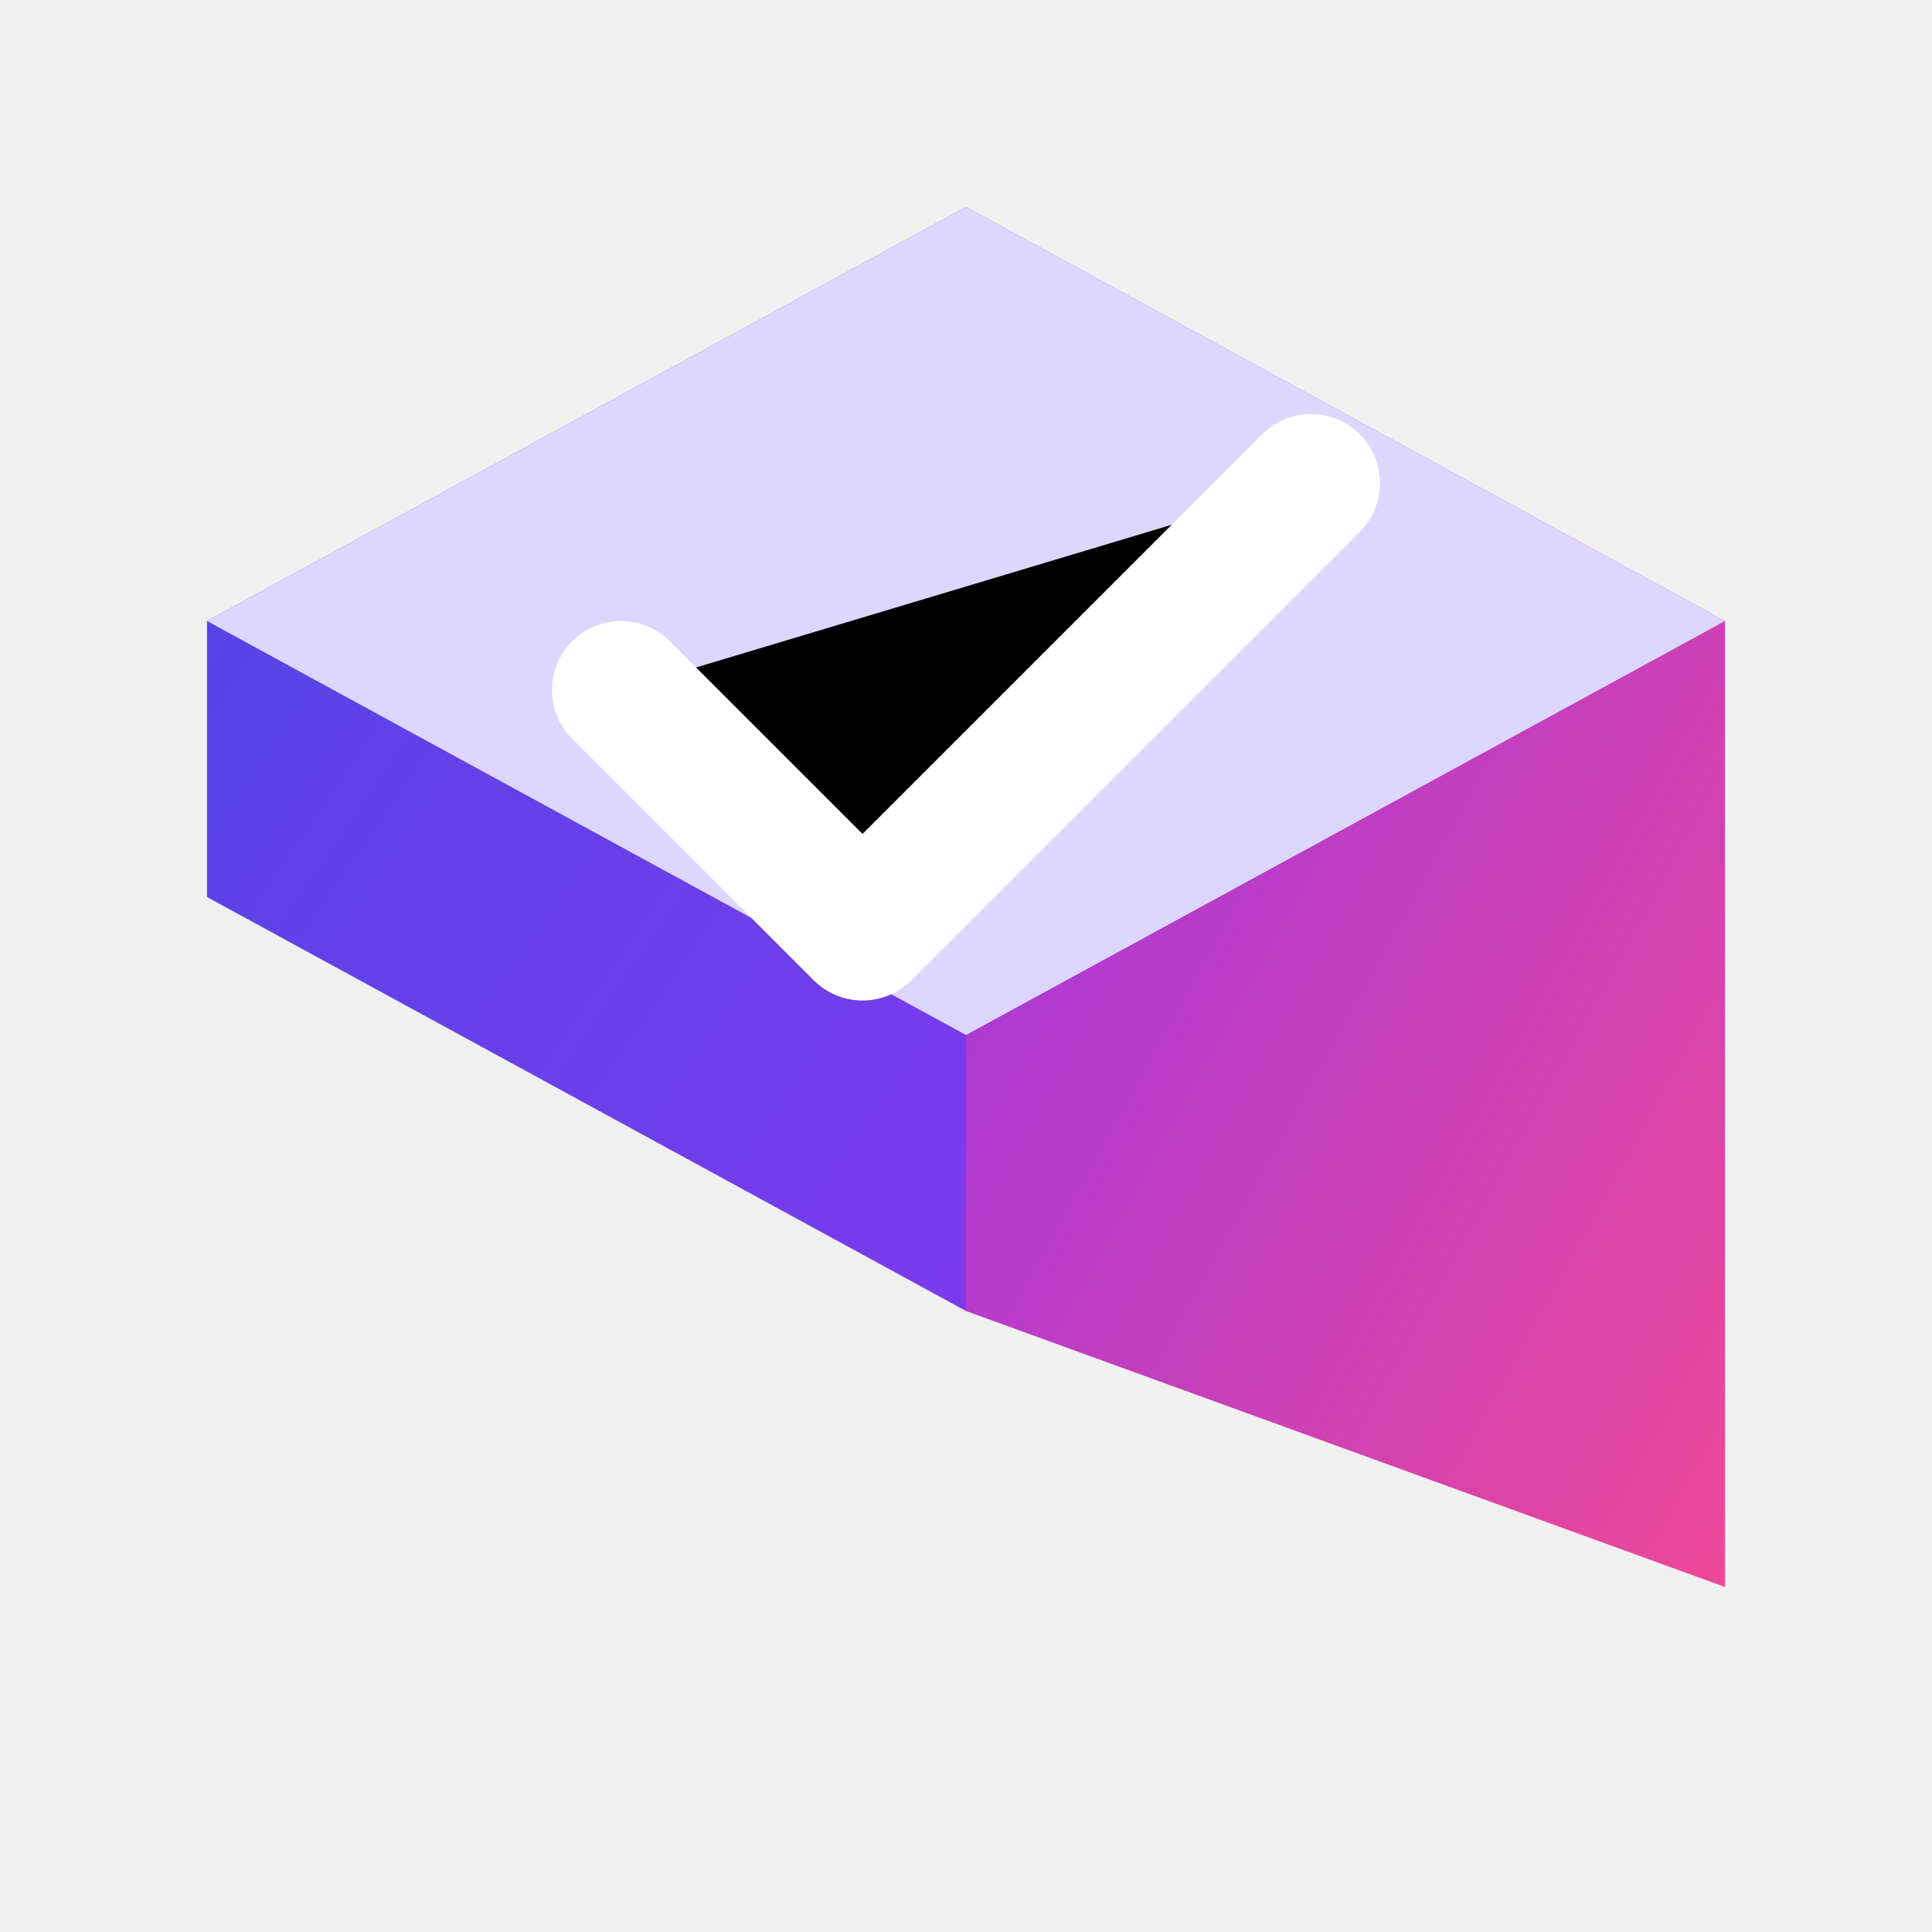
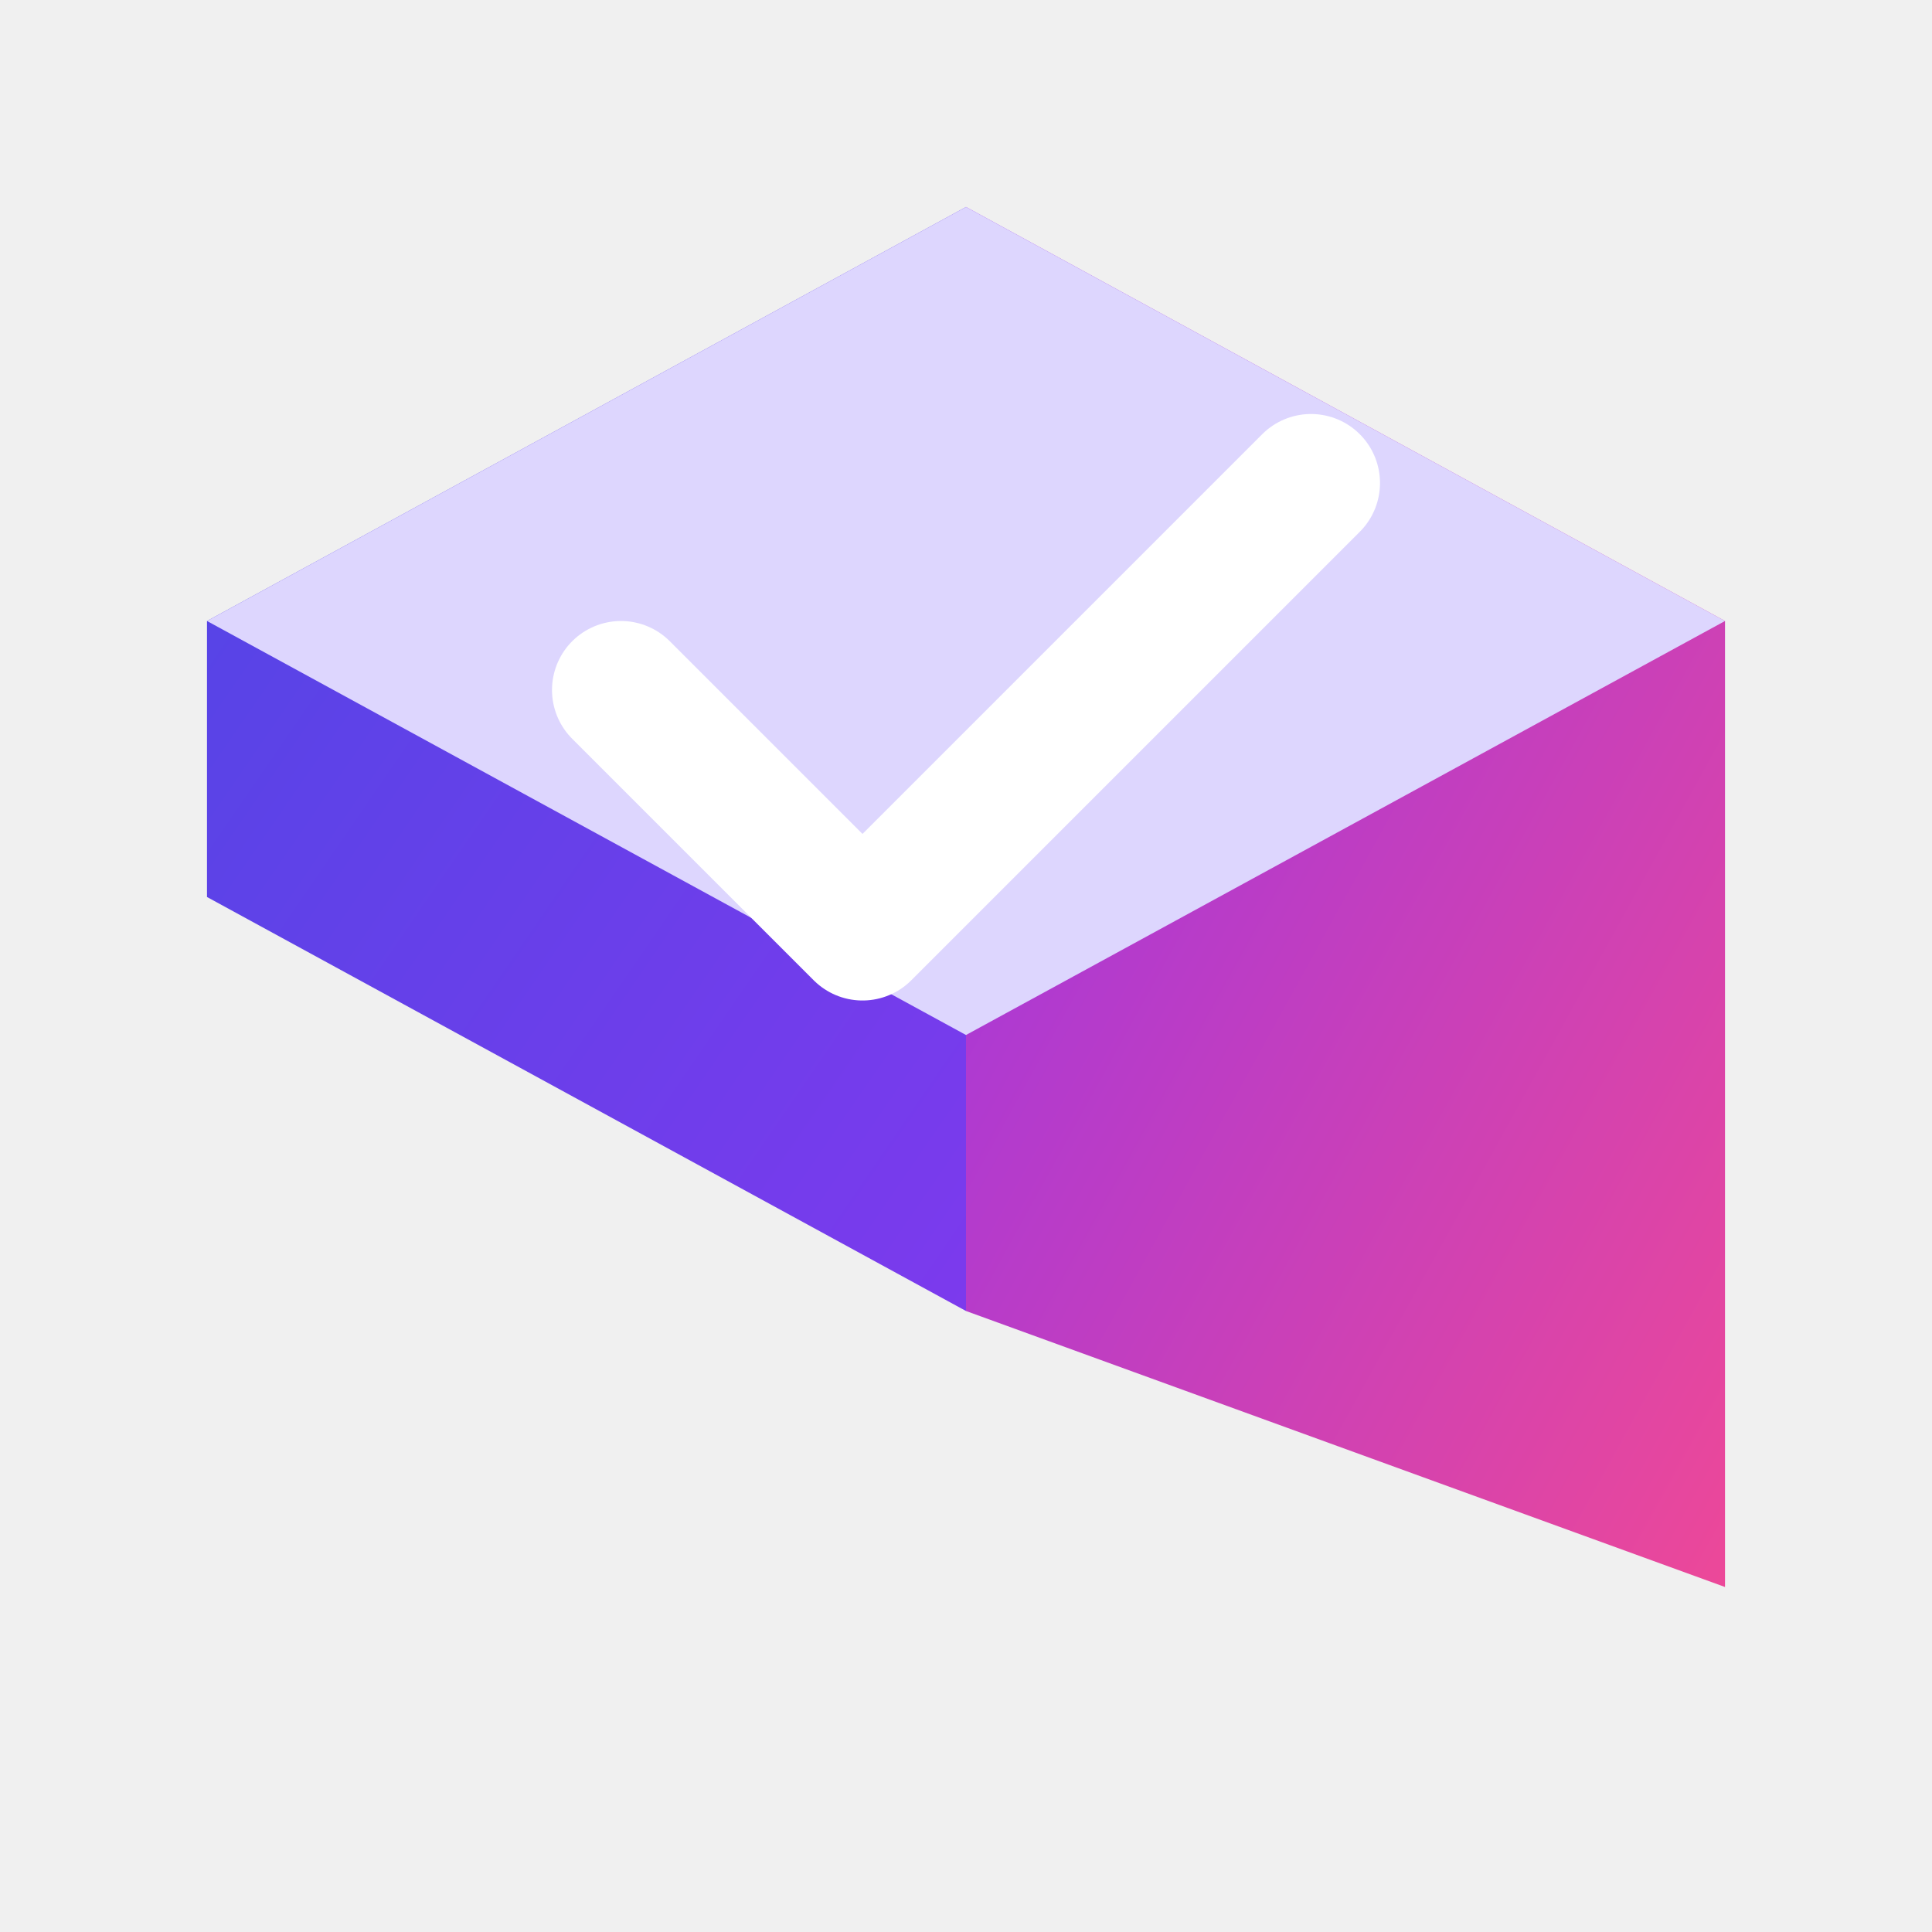
<svg xmlns="http://www.w3.org/2000/svg" viewBox="0 0 56 56">
  <defs>
    <linearGradient id="left" x1="0%" y1="0%" x2="100%" y2="100%">
      <stop offset="0%" stop-color="#4F46E5" />
      <stop offset="100%" stop-color="#7C3AED" />
    </linearGradient>
    <linearGradient id="right" x1="0%" y1="0%" x2="100%" y2="100%">
      <stop offset="0%" stop-color="#9333EA" />
      <stop offset="100%" stop-color="#EC4899" />
    </linearGradient>
  </defs>
  <path d="M6 18L28 6L28 38L6 26Z" fill="url(#left)" />
  <path d="M28 6L50 18L50 46L28 38Z" fill="url(#right)" />
  <path d="M6 18L28 6L50 18L28 30Z" fill="#DDD6FE" />
-   <path d="M18 20L25 27L38 14" stroke="white" stroke-width="4" stroke-linecap="round" stroke-linejoin="round" />
+   <path d="M18 20L25 27L38 14" fill="none" stroke="white" stroke-width="4" stroke-linecap="round" stroke-linejoin="round" />
</svg>
